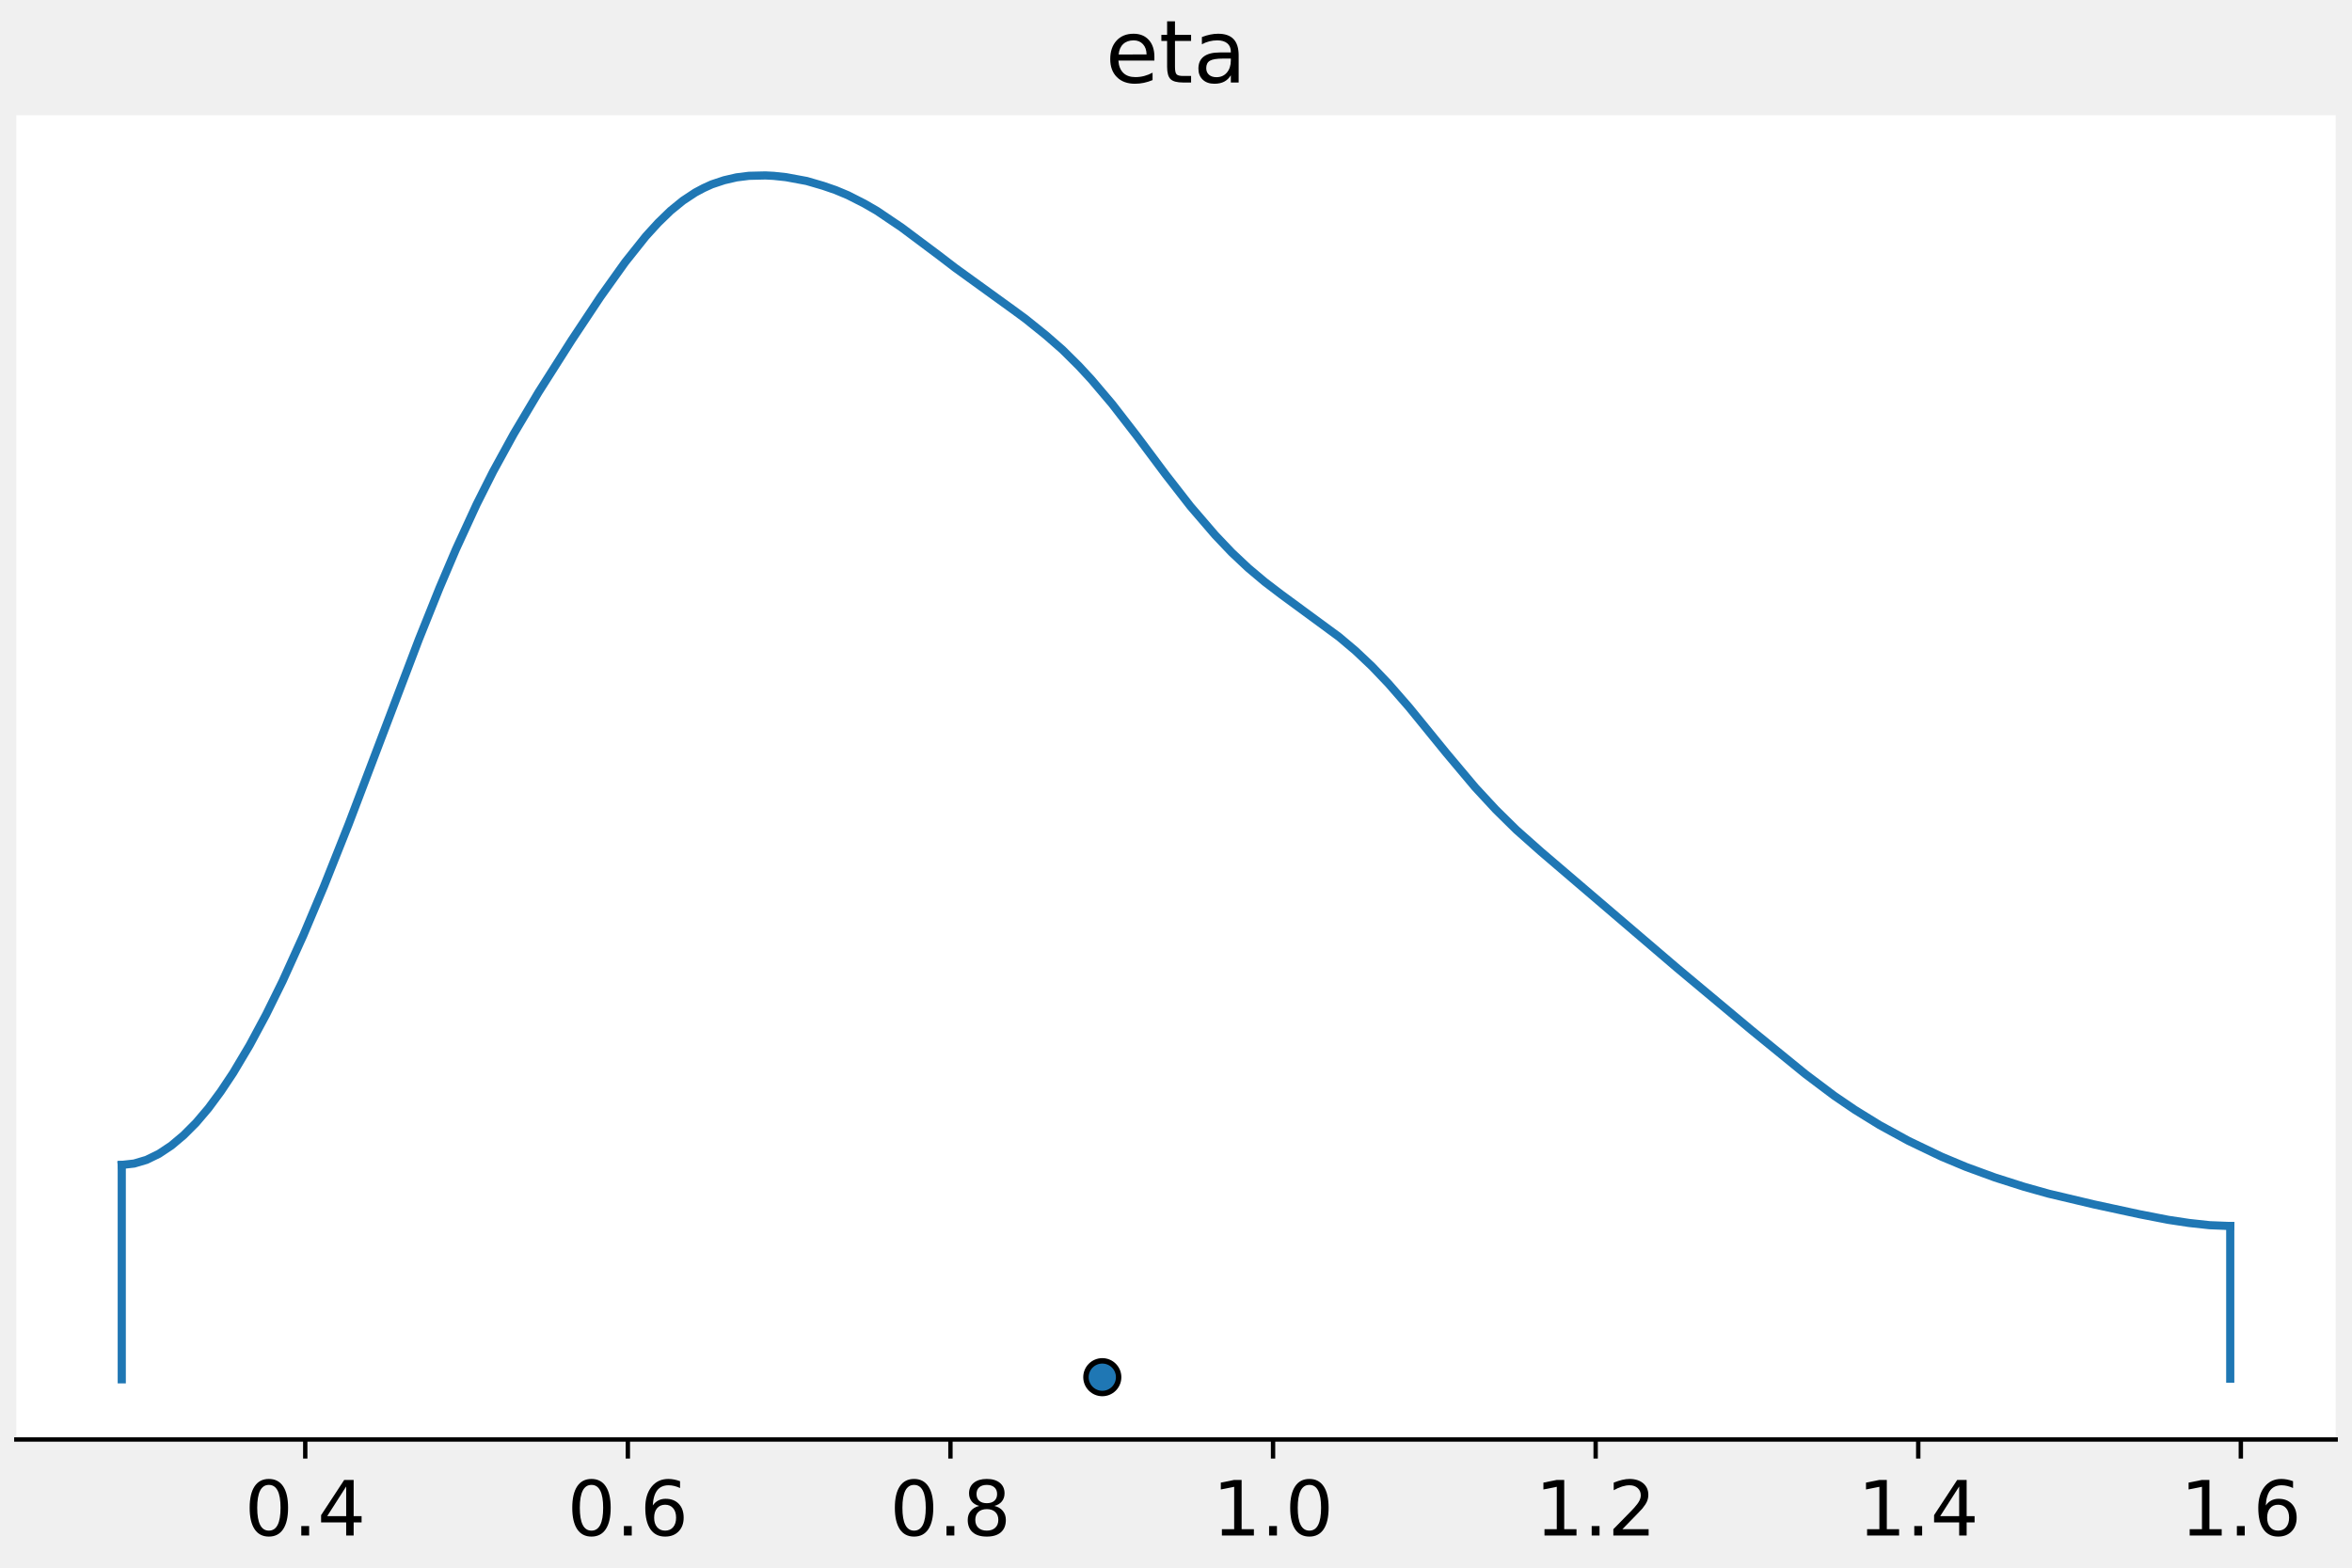
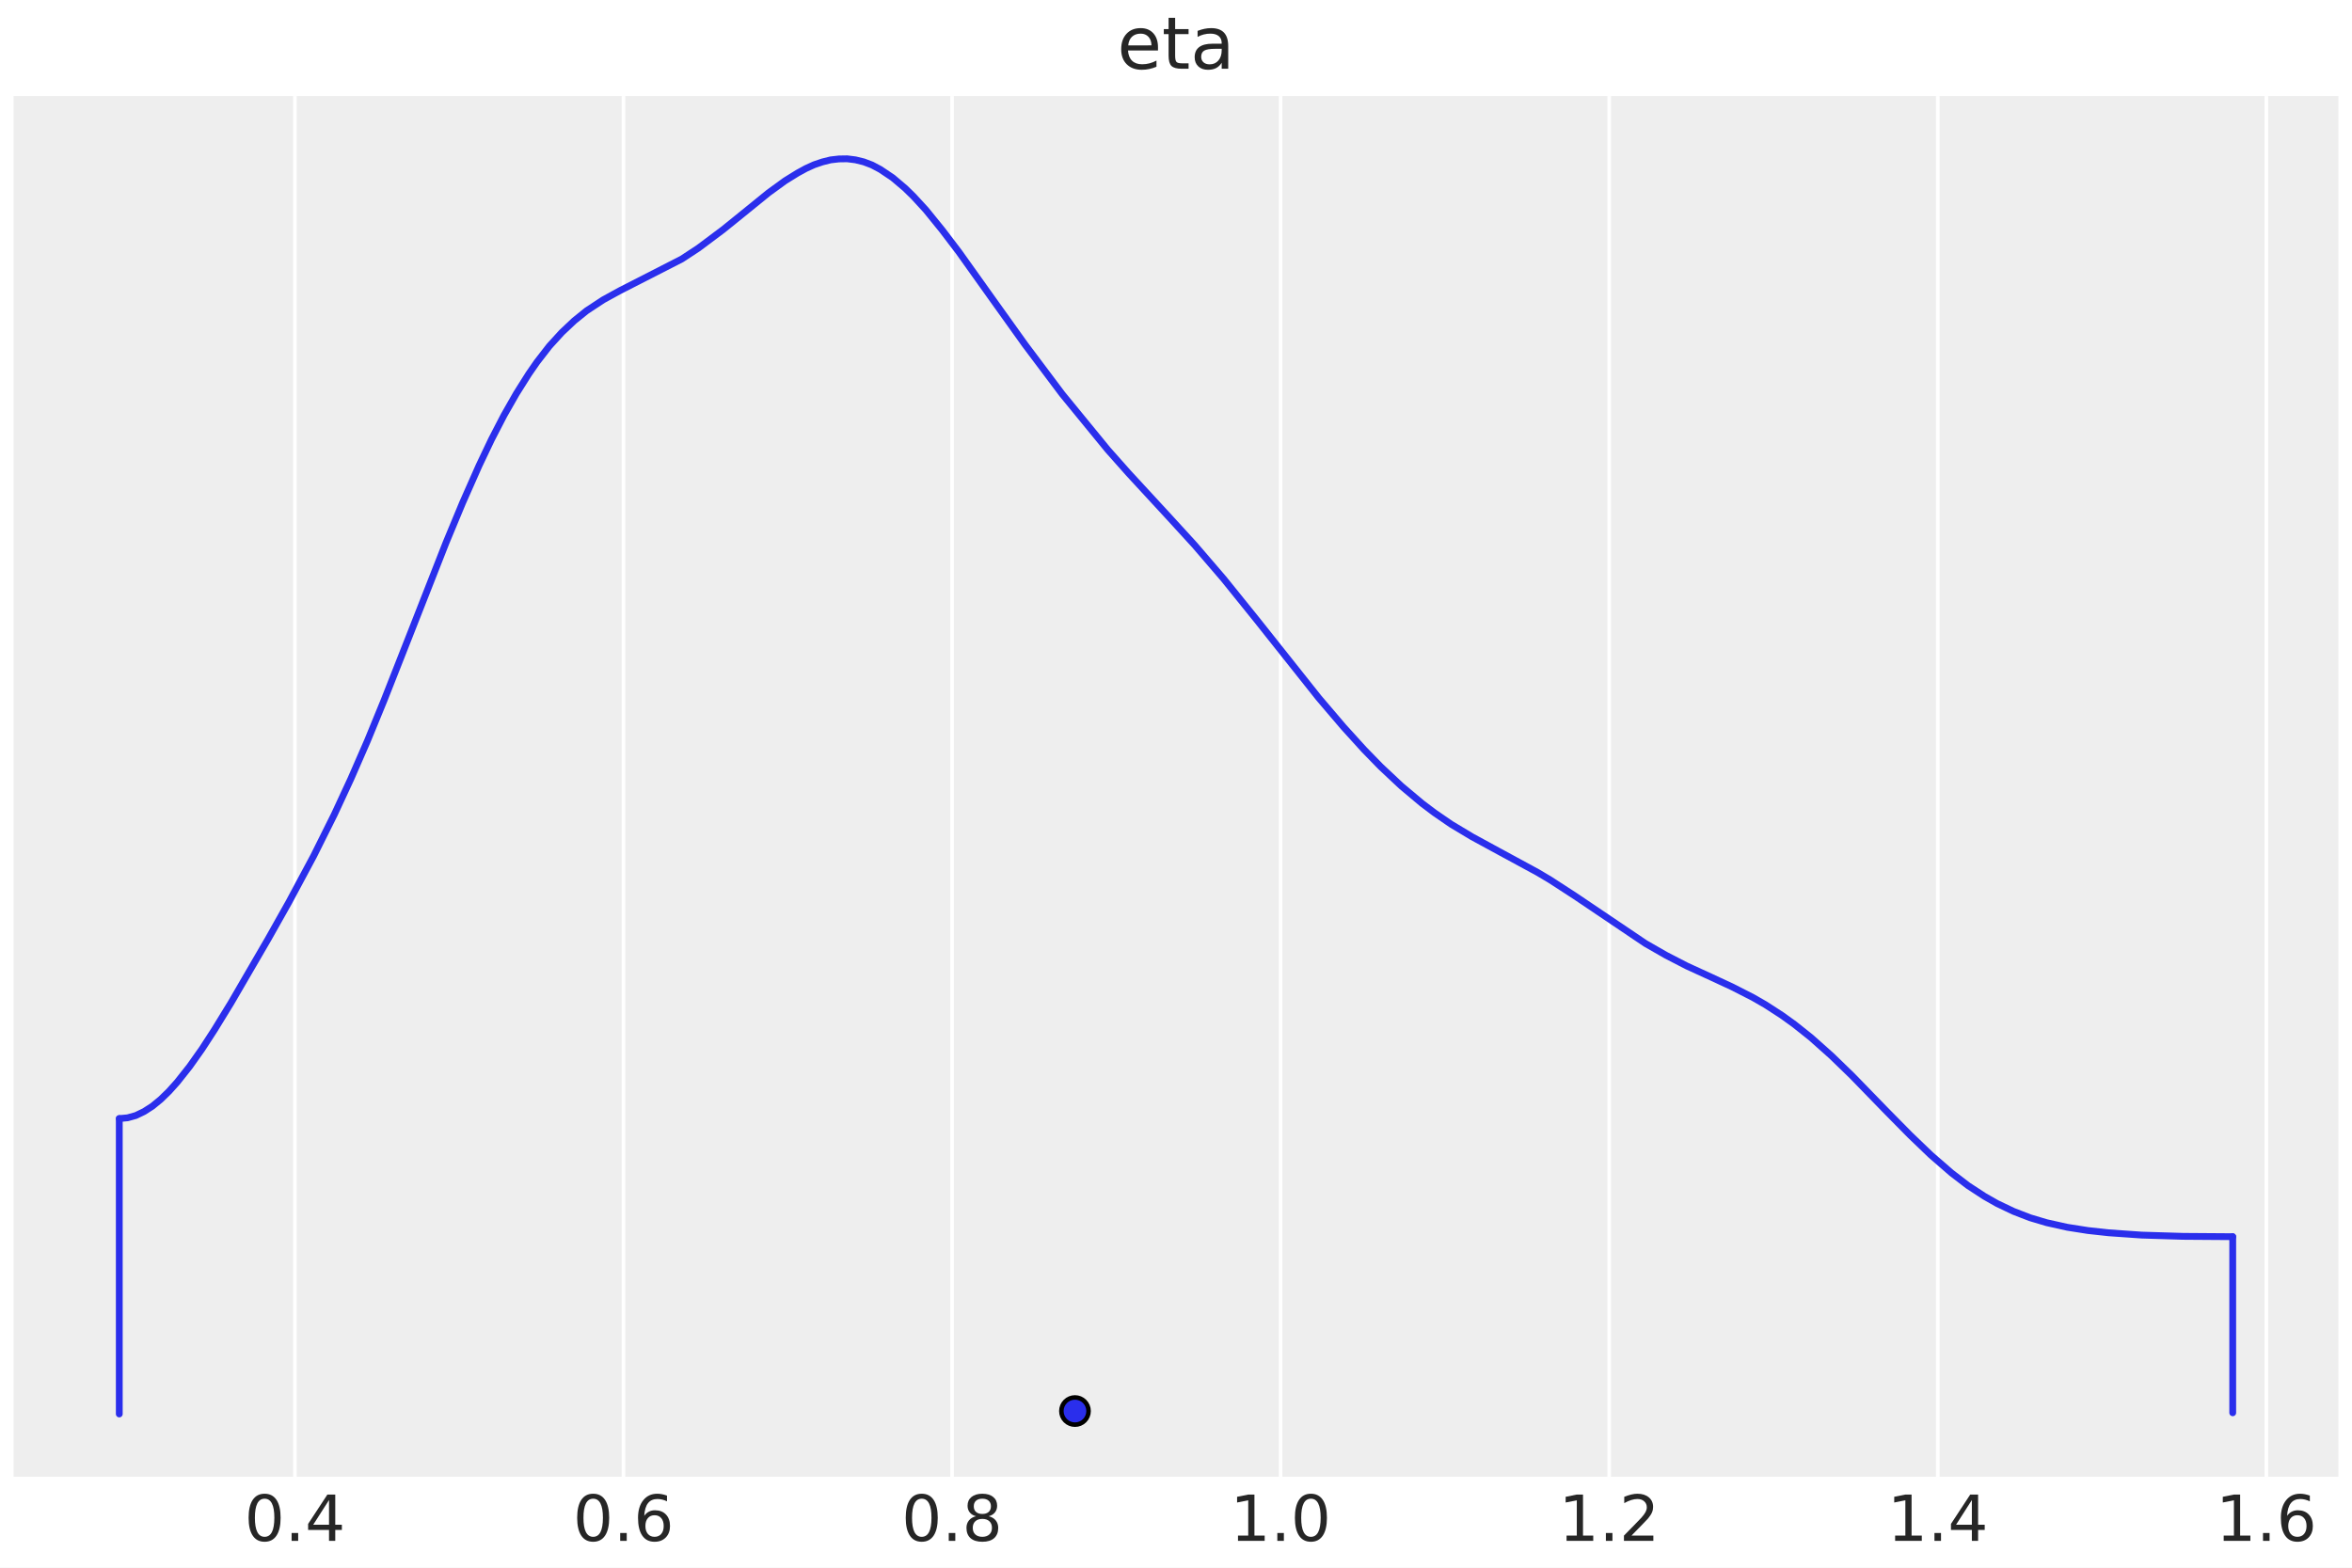
- <svg xmlns="http://www.w3.org/2000/svg" xmlns:xlink="http://www.w3.org/1999/xlink" height="288pt" version="1.1" viewBox="0 0 432 288" width="432pt">
+ <svg xmlns="http://www.w3.org/2000/svg" xmlns:xlink="http://www.w3.org/1999/xlink" height="345.6pt" version="1.1" viewBox="0 0 518.4 345.6" width="518.4pt">
  <defs>
    <style type="text/css">*{stroke-linecap:butt;stroke-linejoin:round;}</style>
  </defs>
  <g id="figure_1">
    <g id="patch_1">
-       <path d="M 0 288  L 432 288  L 432 0  L 0 0  z " style="fill:none;" />
+       <path d="M 0 345.6  L 518.4 345.6  L 518.4 0  L 0 0  z " style="fill:#ffffff;" />
    </g>
    <g id="axes_1">
      <g id="patch_2">
-         <path d="M 3 264.45  L 429 264.45  L 429 21.158  L 3 21.158  z " style="fill:#ffffff;" />
+         <path d="M 3 325.55  L 515.4 325.55  L 515.4 21.158  L 3 21.158  z " style="fill:#eeeeee;" />
      </g>
      <g id="matplotlib.axis_1">
        <g id="xtick_1">
          <g id="line2d_1">
-             <defs>
-               <path d="M 0 0  L 0 3.5  " id="md24b675a23" style="stroke:#000000;stroke-width:0.8;" />
-             </defs>
-             <g>
-               <use style="stroke:#000000;stroke-width:0.8;" x="56.066" xlink:href="#md24b675a23" y="264.45" />
-             </g>
+             <path clip-path="url(#p0a7998accb)" d="M 65.003 325.55  L 65.003 21.158  " style="fill:none;stroke:#ffffff;stroke-linecap:round;stroke-width:0.8;" />
          </g>
+           <g id="line2d_2" />
          <g id="text_1">
-             <g transform="translate(44.93425 282.0882)scale(0.14 -0.14)">
+             <g style="fill:#262626;" transform="translate(53.87119 339.6882)scale(0.14 -0.14)">
              <defs>
                <path d="M 31.781 66.406  Q 24.172 66.406 20.328 58.906  Q 16.5 51.422 16.5 36.375  Q 16.5 21.391 20.328 13.891  Q 24.172 6.391 31.781 6.391  Q 39.453 6.391 43.281 13.891  Q 47.125 21.391 47.125 36.375  Q 47.125 51.422 43.281 58.906  Q 39.453 66.406 31.781 66.406  z M 31.781 74.219  Q 44.047 74.219 50.516 64.516  Q 56.984 54.828 56.984 36.375  Q 56.984 17.969 50.516 8.266  Q 44.047 -1.422 31.781 -1.422  Q 19.531 -1.422 13.062 8.266  Q 6.594 17.969 6.594 36.375  Q 6.594 54.828 13.062 64.516  Q 19.531 74.219 31.781 74.219  z " id="DejaVuSans-48" />
                <path d="M 10.688 12.406  L 21 12.406  L 21 0  L 10.688 0  z " id="DejaVuSans-46" />
                <path d="M 37.797 64.312  L 12.891 25.391  L 37.797 25.391  z M 35.203 72.906  L 47.609 72.906  L 47.609 25.391  L 58.016 25.391  L 58.016 17.188  L 47.609 17.188  L 47.609 0  L 37.797 0  L 37.797 17.188  L 4.891 17.188  L 4.891 26.703  z " id="DejaVuSans-52" />
              </defs>
              <use xlink:href="#DejaVuSans-48" />
              <use x="63.623" xlink:href="#DejaVuSans-46" />
              <use x="95.41" xlink:href="#DejaVuSans-52" />
            </g>
          </g>
        </g>
        <g id="xtick_2">
-           <g id="line2d_2">
-             <g>
-               <use style="stroke:#000000;stroke-width:0.8;" x="115.319" xlink:href="#md24b675a23" y="264.45" />
-             </g>
+           <g id="line2d_3">
+             <path clip-path="url(#p0a7998accb)" d="M 137.422 325.55  L 137.422 21.158  " style="fill:none;stroke:#ffffff;stroke-linecap:round;stroke-width:0.8;" />
          </g>
+           <g id="line2d_4" />
          <g id="text_2">
-             <g transform="translate(104.1871 282.0882)scale(0.14 -0.14)">
+             <g style="fill:#262626;" transform="translate(126.2902 339.6882)scale(0.14 -0.14)">
              <defs>
                <path d="M 33.016 40.375  Q 26.375 40.375 22.484 35.828  Q 18.609 31.297 18.609 23.391  Q 18.609 15.531 22.484 10.953  Q 26.375 6.391 33.016 6.391  Q 39.656 6.391 43.531 10.953  Q 47.406 15.531 47.406 23.391  Q 47.406 31.297 43.531 35.828  Q 39.656 40.375 33.016 40.375  z M 52.594 71.297  L 52.594 62.312  Q 48.875 64.062 45.094 64.984  Q 41.312 65.922 37.594 65.922  Q 27.828 65.922 22.672 59.328  Q 17.531 52.734 16.797 39.406  Q 19.672 43.656 24.016 45.922  Q 28.375 48.188 33.594 48.188  Q 44.578 48.188 50.953 41.516  Q 57.328 34.859 57.328 23.391  Q 57.328 12.156 50.688 5.359  Q 44.047 -1.422 33.016 -1.422  Q 20.359 -1.422 13.672 8.266  Q 6.984 17.969 6.984 36.375  Q 6.984 53.656 15.188 63.938  Q 23.391 74.219 37.203 74.219  Q 40.922 74.219 44.703 73.484  Q 48.484 72.75 52.594 71.297  z " id="DejaVuSans-54" />
              </defs>
              <use xlink:href="#DejaVuSans-48" />
              <use x="63.623" xlink:href="#DejaVuSans-46" />
              <use x="95.41" xlink:href="#DejaVuSans-54" />
            </g>
          </g>
        </g>
        <g id="xtick_3">
-           <g id="line2d_3">
-             <g>
-               <use style="stroke:#000000;stroke-width:0.8;" x="174.572" xlink:href="#md24b675a23" y="264.45" />
-             </g>
+           <g id="line2d_5">
+             <path clip-path="url(#p0a7998accb)" d="M 209.841 325.55  L 209.841 21.158  " style="fill:none;stroke:#ffffff;stroke-linecap:round;stroke-width:0.8;" />
          </g>
+           <g id="line2d_6" />
          <g id="text_3">
-             <g transform="translate(163.4399 282.0882)scale(0.14 -0.14)">
+             <g style="fill:#262626;" transform="translate(198.7091 339.6882)scale(0.14 -0.14)">
              <defs>
                <path d="M 31.781 34.625  Q 24.75 34.625 20.719 30.859  Q 16.703 27.094 16.703 20.516  Q 16.703 13.922 20.719 10.156  Q 24.75 6.391 31.781 6.391  Q 38.812 6.391 42.859 10.172  Q 46.922 13.969 46.922 20.516  Q 46.922 27.094 42.891 30.859  Q 38.875 34.625 31.781 34.625  z M 21.922 38.812  Q 15.578 40.375 12.031 44.719  Q 8.5 49.078 8.5 55.328  Q 8.5 64.062 14.719 69.141  Q 20.953 74.219 31.781 74.219  Q 42.672 74.219 48.875 69.141  Q 55.078 64.062 55.078 55.328  Q 55.078 49.078 51.531 44.719  Q 48 40.375 41.703 38.812  Q 48.828 37.156 52.797 32.312  Q 56.781 27.484 56.781 20.516  Q 56.781 9.906 50.312 4.234  Q 43.844 -1.422 31.781 -1.422  Q 19.734 -1.422 13.25 4.234  Q 6.781 9.906 6.781 20.516  Q 6.781 27.484 10.781 32.312  Q 14.797 37.156 21.922 38.812  z M 18.312 54.391  Q 18.312 48.734 21.844 45.562  Q 25.391 42.391 31.781 42.391  Q 38.141 42.391 41.719 45.562  Q 45.312 48.734 45.312 54.391  Q 45.312 60.062 41.719 63.234  Q 38.141 66.406 31.781 66.406  Q 25.391 66.406 21.844 63.234  Q 18.312 60.062 18.312 54.391  z " id="DejaVuSans-56" />
              </defs>
              <use xlink:href="#DejaVuSans-48" />
              <use x="63.623" xlink:href="#DejaVuSans-46" />
              <use x="95.41" xlink:href="#DejaVuSans-56" />
            </g>
          </g>
        </g>
        <g id="xtick_4">
-           <g id="line2d_4">
-             <g>
-               <use style="stroke:#000000;stroke-width:0.8;" x="233.825" xlink:href="#md24b675a23" y="264.45" />
-             </g>
+           <g id="line2d_7">
+             <path clip-path="url(#p0a7998accb)" d="M 282.26 325.55  L 282.26 21.158  " style="fill:none;stroke:#ffffff;stroke-linecap:round;stroke-width:0.8;" />
          </g>
+           <g id="line2d_8" />
          <g id="text_4">
-             <g transform="translate(222.6928 282.0882)scale(0.14 -0.14)">
+             <g style="fill:#262626;" transform="translate(271.1281 339.6882)scale(0.14 -0.14)">
              <defs>
                <path d="M 12.406 8.297  L 28.516 8.297  L 28.516 63.922  L 10.984 60.406  L 10.984 69.391  L 28.422 72.906  L 38.281 72.906  L 38.281 8.297  L 54.391 8.297  L 54.391 0  L 12.406 0  z " id="DejaVuSans-49" />
              </defs>
              <use xlink:href="#DejaVuSans-49" />
              <use x="63.623" xlink:href="#DejaVuSans-46" />
              <use x="95.41" xlink:href="#DejaVuSans-48" />
            </g>
          </g>
        </g>
        <g id="xtick_5">
-           <g id="line2d_5">
-             <g>
-               <use style="stroke:#000000;stroke-width:0.8;" x="293.078" xlink:href="#md24b675a23" y="264.45" />
-             </g>
+           <g id="line2d_9">
+             <path clip-path="url(#p0a7998accb)" d="M 354.679 325.55  L 354.679 21.158  " style="fill:none;stroke:#ffffff;stroke-linecap:round;stroke-width:0.8;" />
          </g>
+           <g id="line2d_10" />
          <g id="text_5">
-             <g transform="translate(281.9456 282.0882)scale(0.14 -0.14)">
+             <g style="fill:#262626;" transform="translate(343.5471 339.6882)scale(0.14 -0.14)">
              <defs>
                <path d="M 19.188 8.297  L 53.609 8.297  L 53.609 0  L 7.328 0  L 7.328 8.297  Q 12.938 14.109 22.625 23.891  Q 32.328 33.688 34.812 36.531  Q 39.547 41.844 41.422 45.531  Q 43.312 49.219 43.312 52.781  Q 43.312 58.594 39.234 62.25  Q 35.156 65.922 28.609 65.922  Q 23.969 65.922 18.812 64.312  Q 13.672 62.703 7.812 59.422  L 7.812 69.391  Q 13.766 71.781 18.938 73  Q 24.125 74.219 28.422 74.219  Q 39.75 74.219 46.484 68.547  Q 53.219 62.891 53.219 53.422  Q 53.219 48.922 51.531 44.891  Q 49.859 40.875 45.406 35.406  Q 44.188 33.984 37.641 27.219  Q 31.109 20.453 19.188 8.297  z " id="DejaVuSans-50" />
              </defs>
              <use xlink:href="#DejaVuSans-49" />
              <use x="63.623" xlink:href="#DejaVuSans-46" />
              <use x="95.41" xlink:href="#DejaVuSans-50" />
            </g>
          </g>
        </g>
        <g id="xtick_6">
-           <g id="line2d_6">
-             <g>
-               <use style="stroke:#000000;stroke-width:0.8;" x="352.331" xlink:href="#md24b675a23" y="264.45" />
-             </g>
+           <g id="line2d_11">
+             <path clip-path="url(#p0a7998accb)" d="M 427.098 325.55  L 427.098 21.158  " style="fill:none;stroke:#ffffff;stroke-linecap:round;stroke-width:0.8;" />
          </g>
+           <g id="line2d_12" />
          <g id="text_6">
-             <g transform="translate(341.1984 282.0882)scale(0.14 -0.14)">
+             <g style="fill:#262626;" transform="translate(415.966 339.6882)scale(0.14 -0.14)">
              <use xlink:href="#DejaVuSans-49" />
              <use x="63.623" xlink:href="#DejaVuSans-46" />
              <use x="95.41" xlink:href="#DejaVuSans-52" />
            </g>
          </g>
        </g>
        <g id="xtick_7">
-           <g id="line2d_7">
-             <g>
-               <use style="stroke:#000000;stroke-width:0.8;" x="411.583" xlink:href="#md24b675a23" y="264.45" />
-             </g>
+           <g id="line2d_13">
+             <path clip-path="url(#p0a7998accb)" d="M 499.517 325.55  L 499.517 21.158  " style="fill:none;stroke:#ffffff;stroke-linecap:round;stroke-width:0.8;" />
          </g>
+           <g id="line2d_14" />
          <g id="text_7">
-             <g transform="translate(400.4513 282.0882)scale(0.14 -0.14)">
+             <g style="fill:#262626;" transform="translate(488.385 339.6882)scale(0.14 -0.14)">
              <use xlink:href="#DejaVuSans-49" />
              <use x="63.623" xlink:href="#DejaVuSans-46" />
              <use x="95.41" xlink:href="#DejaVuSans-54" />
            </g>
          </g>
        </g>
      </g>
      <g id="matplotlib.axis_2" />
-       <g id="line2d_8">
-         <path clip-path="url(#p97ce0d0395)" d="M 22.364 214.009  L 24.637 213.754  L 26.911 213.08  L 29.185 211.972  L 31.458 210.465  L 33.732 208.554  L 36.006 206.275  L 38.279 203.602  L 40.553 200.519  L 42.826 197.11  L 45.858 192.011  L 48.889 186.366  L 51.921 180.214  L 55.71 171.845  L 59.5 162.838  L 64.047 151.393  L 70.11 135.421  L 76.931 117.469  L 80.72 108.023  L 83.751 100.895  L 87.541 92.658  L 90.572 86.632  L 94.362 79.717  L 98.909 72.071  L 104.972 62.53  L 110.277 54.544  L 114.824 48.176  L 118.614 43.419  L 120.887 40.926  L 123.161 38.72  L 125.434 36.867  L 127.708 35.365  L 129.224 34.558  L 130.739 33.868  L 133.013 33.111  L 135.287 32.585  L 137.56 32.301  L 140.592 32.23  L 142.108 32.306  L 144.381 32.549  L 148.171 33.252  L 151.202 34.136  L 153.476 34.92  L 155.749 35.87  L 158.781 37.414  L 161.054 38.728  L 165.602 41.796  L 172.422 46.899  L 175.454 49.221  L 186.064 56.892  L 188.338 58.561  L 192.127 61.609  L 195.159 64.259  L 198.19 67.269  L 200.464 69.73  L 204.253 74.201  L 208.8 80.069  L 214.105 87.171  L 218.653 93.013  L 223.2 98.303  L 226.231 101.491  L 229.263 104.345  L 232.294 106.892  L 235.326 109.204  L 245.936 117  L 248.967 119.557  L 251.999 122.421  L 255.03 125.598  L 258.82 129.946  L 265.641 138.322  L 270.946 144.635  L 274.735 148.728  L 278.524 152.46  L 283.072 156.497  L 308.081 177.874  L 321.723 189.269  L 331.575 197.297  L 336.88 201.291  L 340.67 203.873  L 345.217 206.681  L 350.522 209.579  L 356.585 212.483  L 361.132 214.384  L 366.437 216.326  L 371.743 218.016  L 376.29 219.292  L 384.626 221.266  L 392.963 223.066  L 398.268 224.097  L 402.057 224.669  L 405.847 225.081  L 409.636 225.231  L 409.636 225.231  " style="fill:none;stroke:#1f77b4;stroke-linecap:square;stroke-width:1.5;" />
+       <g id="line2d_15">
+         <path clip-path="url(#p0a7998accb)" d="M 26.291 246.592  L 28.114 246.424  L 29.937 245.918  L 31.761 245.041  L 33.584 243.868  L 35.407 242.373  L 37.23 240.601  L 39.053 238.569  L 41.788 235.119  L 44.523 231.252  L 47.257 227.04  L 50.904 221.096  L 59.108 206.987  L 63.666 198.892  L 69.135 188.688  L 73.693 179.54  L 77.34 171.68  L 80.986 163.321  L 84.632 154.427  L 90.102 140.535  L 98.306 119.636  L 101.952 110.857  L 105.599 102.615  L 108.333 96.869  L 111.068 91.583  L 113.803 86.783  L 116.538 82.44  L 118.361 79.81  L 121.096 76.284  L 123.83 73.286  L 126.565 70.71  L 129.3 68.502  L 132.946 66.102  L 136.592 64.097  L 150.266 57.103  L 153.912 54.711  L 159.382 50.613  L 163.94 46.931  L 169.409 42.493  L 173.056 39.842  L 175.79 38.15  L 177.614 37.149  L 179.437 36.319  L 181.26 35.7  L 183.083 35.246  L 184.906 35.037  L 186.729 35.009  L 188.552 35.238  L 190.376 35.683  L 192.199 36.374  L 194.022 37.342  L 196.757 39.178  L 199.491 41.492  L 201.315 43.275  L 204.049 46.247  L 207.696 50.743  L 211.342 55.538  L 218.635 65.769  L 225.927 75.964  L 234.132 86.895  L 244.159 99.148  L 248.717 104.286  L 257.833 114.171  L 263.302 120.153  L 269.683 127.583  L 276.976 136.625  L 290.65 153.838  L 296.119 160.256  L 300.677 165.278  L 304.323 169.02  L 308.881 173.297  L 313.439 177.119  L 316.174 179.18  L 319.82 181.689  L 324.378 184.429  L 328.936 186.914  L 338.963 192.359  L 341.698 193.987  L 347.168 197.538  L 362.664 207.988  L 367.222 210.598  L 371.78 212.95  L 377.25 215.457  L 381.808 217.574  L 386.366 219.902  L 389.1 221.474  L 392.747 223.837  L 395.481 225.806  L 399.128 228.708  L 403.686 232.768  L 408.243 237.186  L 415.536 244.693  L 421.006 250.242  L 425.563 254.614  L 430.121 258.571  L 433.768 261.368  L 437.414 263.748  L 440.149 265.303  L 443.795 267.044  L 447.441 268.453  L 451.088 269.54  L 455.646 270.557  L 460.204 271.272  L 464.761 271.771  L 472.054 272.279  L 481.17 272.555  L 492.109 272.632  L 492.109 272.632  " style="fill:none;stroke:#2a2eec;stroke-linecap:round;stroke-width:1.5;" />
      </g>
-       <g id="line2d_9">
-         <path clip-path="url(#p97ce0d0395)" d="M 22.364 253.392  L 22.364 214.009  " style="fill:none;stroke:#1f77b4;stroke-linecap:square;stroke-width:1.5;" />
+       <g id="line2d_16">
+         <path clip-path="url(#p0a7998accb)" d="M 26.291 311.714  L 26.291 246.592  " style="fill:none;stroke:#2a2eec;stroke-linecap:round;stroke-width:1.5;" />
      </g>
-       <g id="line2d_10">
-         <path clip-path="url(#p97ce0d0395)" d="M 409.636 253.279  L 409.636 225.231  " style="fill:none;stroke:#1f77b4;stroke-linecap:square;stroke-width:1.5;" />
+       <g id="line2d_17">
+         <path clip-path="url(#p0a7998accb)" d="M 492.109 311.454  L 492.109 272.632  " style="fill:none;stroke:#2a2eec;stroke-linecap:round;stroke-width:1.5;" />
      </g>
-       <g id="line2d_11">
+       <g id="line2d_18">
        <defs>
-           <path d="M 0 3  C 0.796 3 1.559 2.684 2.121 2.121  C 2.684 1.559 3 0.796 3 0  C 3 -0.796 2.684 -1.559 2.121 -2.121  C 1.559 -2.684 0.796 -3 0 -3  C -0.796 -3 -1.559 -2.684 -2.121 -2.121  C -2.684 -1.559 -3 -0.796 -3 0  C -3 0.796 -2.684 1.559 -2.121 2.121  C -1.559 2.684 -0.796 3 0 3  z " id="me17084011d" style="stroke:#000000;" />
+           <path d="M 0 3  C 0.796 3 1.559 2.684 2.121 2.121  C 2.684 1.559 3 0.796 3 0  C 3 -0.796 2.684 -1.559 2.121 -2.121  C 1.559 -2.684 0.796 -3 0 -3  C -0.796 -3 -1.559 -2.684 -2.121 -2.121  C -2.684 -1.559 -3 -0.796 -3 0  C -3 0.796 -2.684 1.559 -2.121 2.121  C -1.559 2.684 -0.796 3 0 3  z " id="m695862c5b4" style="stroke:#000000;" />
        </defs>
-         <g clip-path="url(#p97ce0d0395)">
-           <use style="fill:#1f77b4;stroke:#000000;" x="202.464" xlink:href="#me17084011d" y="253.002" />
+         <g clip-path="url(#p0a7998accb)">
+           <use style="fill:#2a2eec;stroke:#000000;" x="236.932" xlink:href="#m695862c5b4" y="311.07" />
        </g>
      </g>
      <g id="patch_3">
-         <path d="M 3 264.45  L 429 264.45  " style="fill:none;stroke:#000000;stroke-linecap:square;stroke-linejoin:miter;stroke-width:0.8;" />
+         <path d="M 3 325.55  L 515.4 325.55  " style="fill:none;" />
      </g>
      <g id="text_8">
-         <g transform="translate(203.0387 15.15774)scale(0.16 -0.16)">
+         <g style="fill:#262626;" transform="translate(246.2388 15.15774)scale(0.16 -0.16)">
          <defs>
            <path d="M 56.203 29.594  L 56.203 25.203  L 14.891 25.203  Q 15.484 15.922 20.484 11.062  Q 25.484 6.203 34.422 6.203  Q 39.594 6.203 44.453 7.469  Q 49.312 8.734 54.109 11.281  L 54.109 2.781  Q 49.266 0.734 44.188 -0.344  Q 39.109 -1.422 33.891 -1.422  Q 20.797 -1.422 13.156 6.188  Q 5.516 13.812 5.516 26.812  Q 5.516 40.234 12.766 48.109  Q 20.016 56 32.328 56  Q 43.359 56 49.781 48.891  Q 56.203 41.797 56.203 29.594  z M 47.219 32.234  Q 47.125 39.594 43.094 43.984  Q 39.062 48.391 32.422 48.391  Q 24.906 48.391 20.391 44.141  Q 15.875 39.891 15.188 32.172  z " id="DejaVuSans-101" />
            <path d="M 18.312 70.219  L 18.312 54.688  L 36.812 54.688  L 36.812 47.703  L 18.312 47.703  L 18.312 18.016  Q 18.312 11.328 20.141 9.422  Q 21.969 7.516 27.594 7.516  L 36.812 7.516  L 36.812 0  L 27.594 0  Q 17.188 0 13.234 3.875  Q 9.281 7.766 9.281 18.016  L 9.281 47.703  L 2.688 47.703  L 2.688 54.688  L 9.281 54.688  L 9.281 70.219  z " id="DejaVuSans-116" />
            <path d="M 34.281 27.484  Q 23.391 27.484 19.188 25  Q 14.984 22.516 14.984 16.5  Q 14.984 11.719 18.141 8.906  Q 21.297 6.109 26.703 6.109  Q 34.188 6.109 38.703 11.406  Q 43.219 16.703 43.219 25.484  L 43.219 27.484  z M 52.203 31.203  L 52.203 0  L 43.219 0  L 43.219 8.297  Q 40.141 3.328 35.547 0.953  Q 30.953 -1.422 24.312 -1.422  Q 15.922 -1.422 10.953 3.297  Q 6 8.016 6 15.922  Q 6 25.141 12.172 29.828  Q 18.359 34.516 30.609 34.516  L 43.219 34.516  L 43.219 35.406  Q 43.219 41.609 39.141 45  Q 35.062 48.391 27.688 48.391  Q 23 48.391 18.547 47.266  Q 14.109 46.141 10.016 43.891  L 10.016 52.203  Q 14.938 54.109 19.578 55.047  Q 24.219 56 28.609 56  Q 40.484 56 46.344 49.844  Q 52.203 43.703 52.203 31.203  z " id="DejaVuSans-97" />
          </defs>
          <use xlink:href="#DejaVuSans-101" />
          <use x="61.523" xlink:href="#DejaVuSans-116" />
          <use x="100.732" xlink:href="#DejaVuSans-97" />
        </g>
      </g>
    </g>
  </g>
  <defs>
-     <clipPath id="p97ce0d0395">
-       <rect height="243.293" width="426" x="3" y="21.158" />
+     <clipPath id="p0a7998accb">
+       <rect height="304.393" width="512.4" x="3" y="21.158" />
    </clipPath>
  </defs>
</svg>
